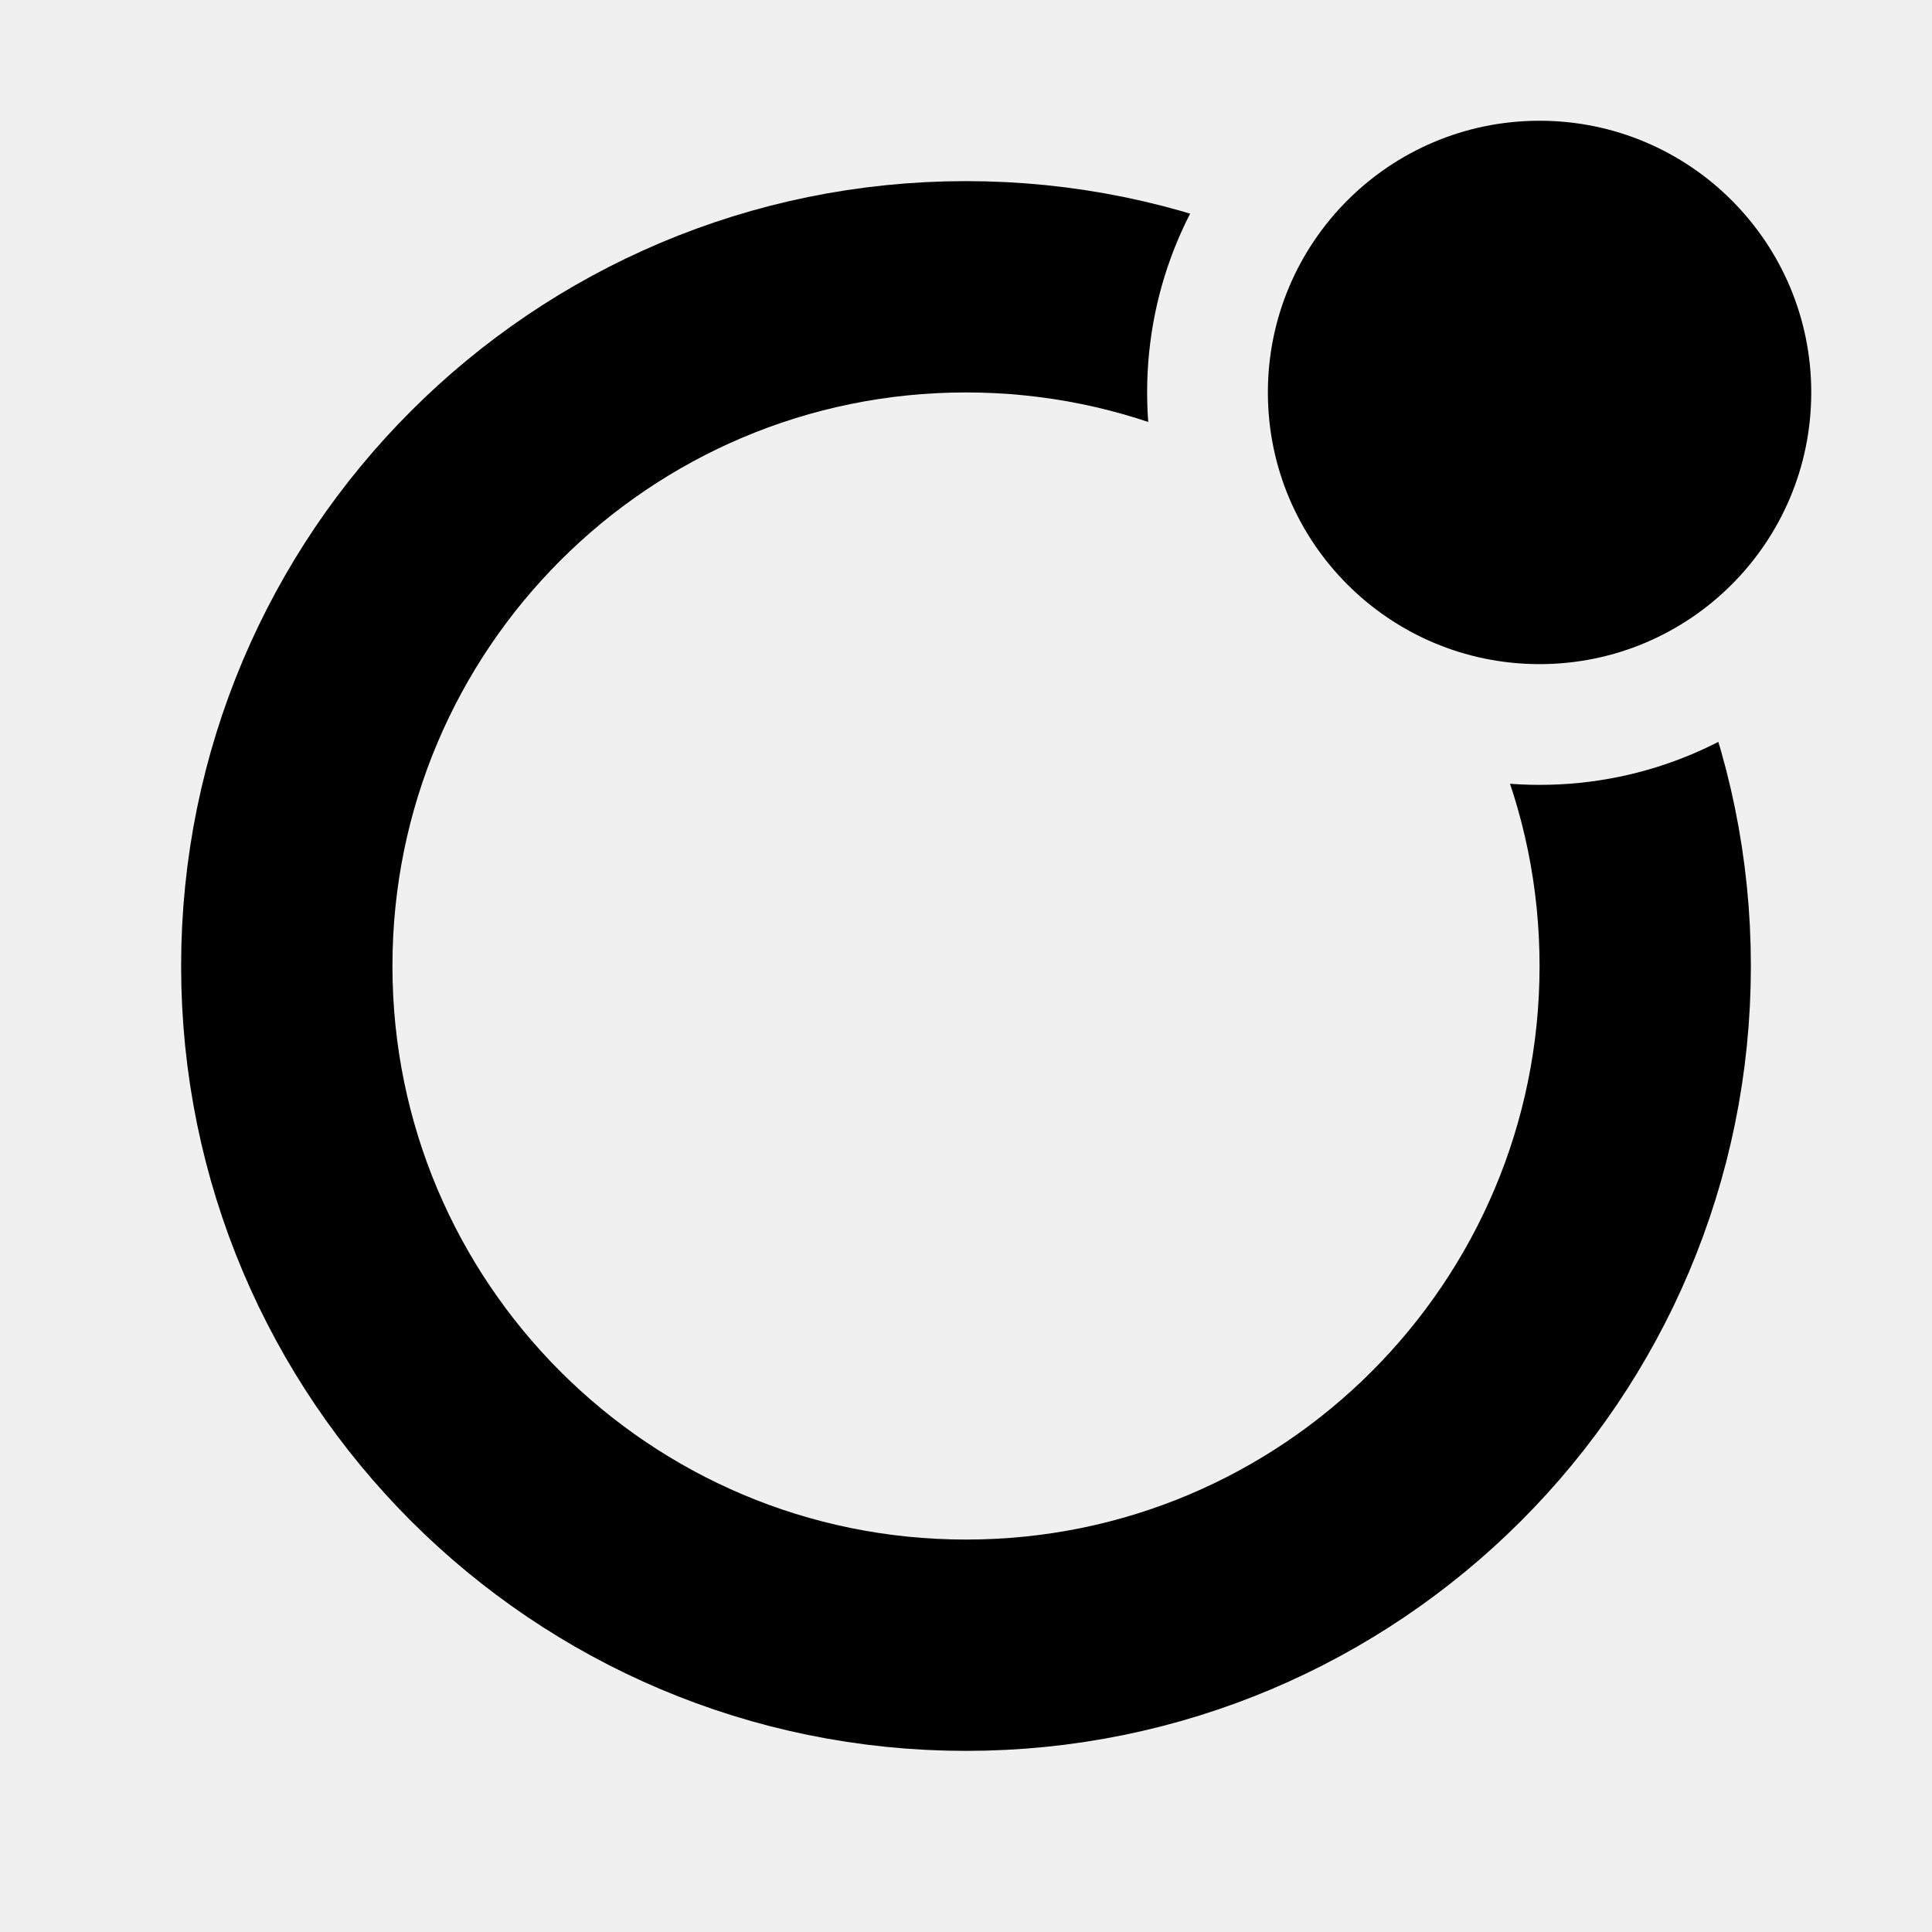
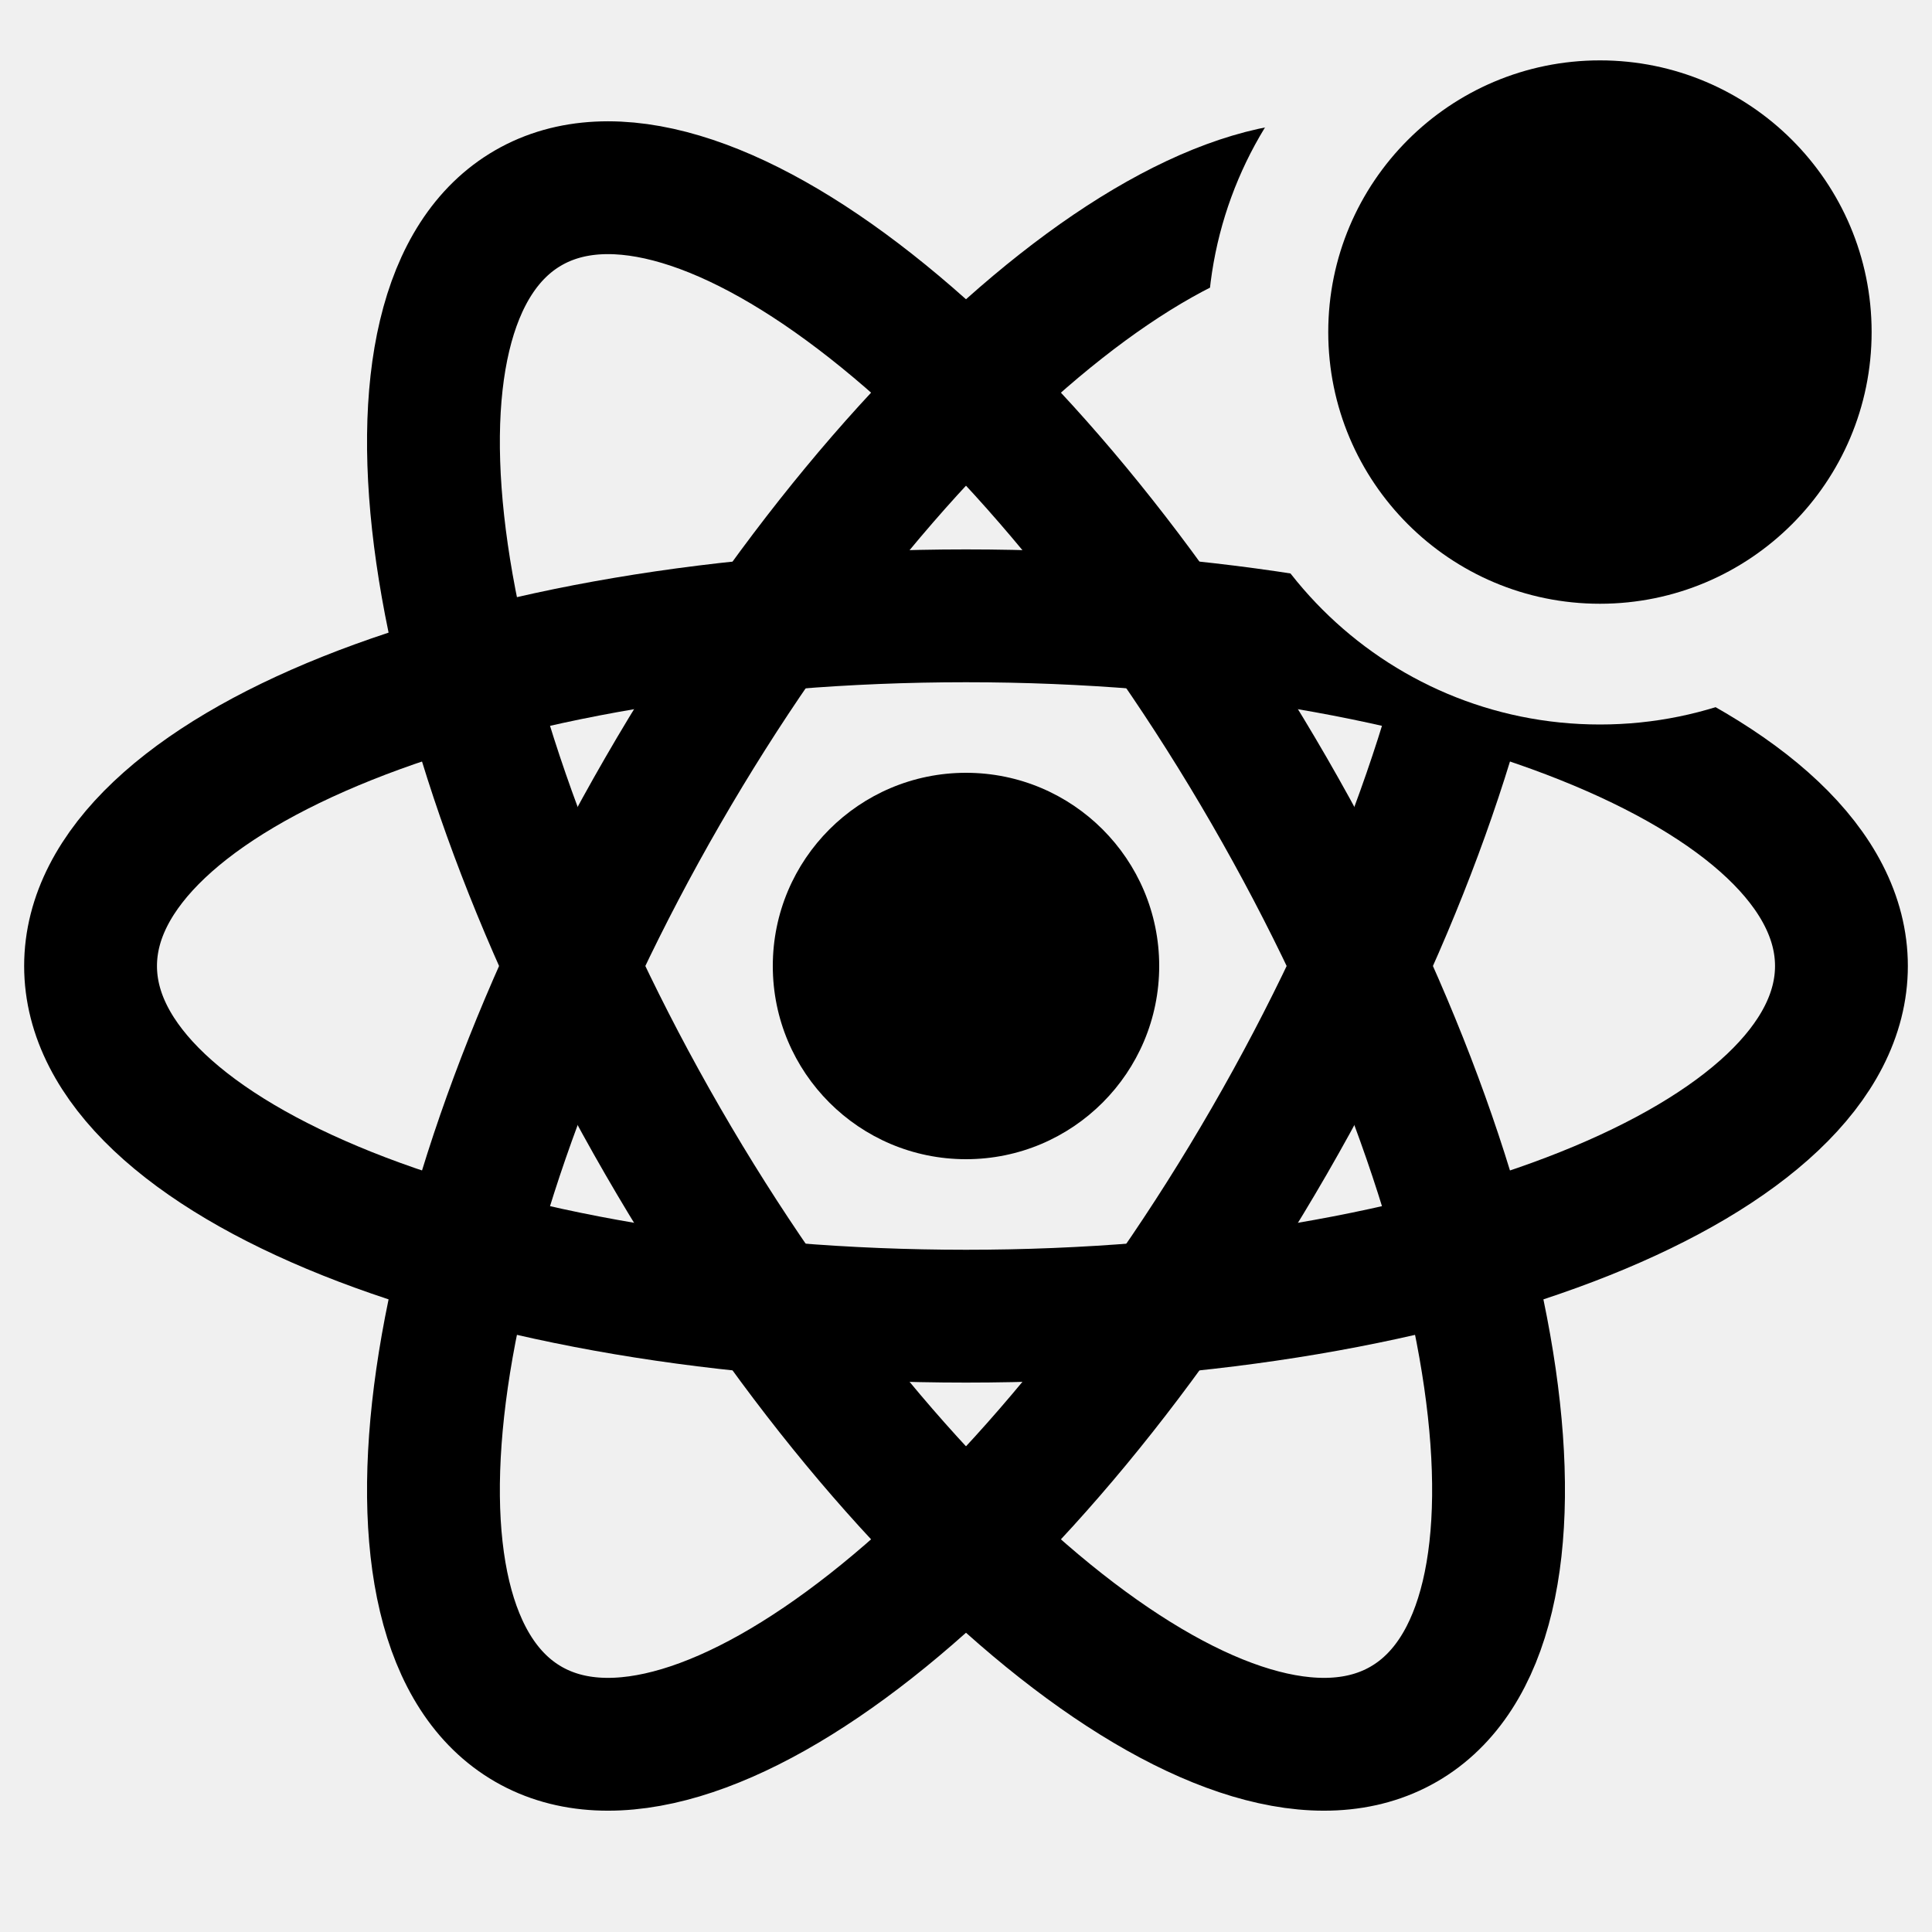
<svg xmlns="http://www.w3.org/2000/svg" viewBox="0 0 32 32">
-   <mask id="cut">
-     <rect width="32" height="32" fill="#fff" />
-     <circle cx="25.5" cy="6.5" r="6.5" fill="#000" />
-   </mask>
-   <circle cx="16" cy="16" r="11.25" fill="none" stroke="currentColor" stroke-width="3.5" mask="url(#cut)" />
-   <circle cx="25.5" cy="6.5" r="4.5" fill="currentColor" />
+   <defs>
+     <ellipse id="orbit" cx="16" cy="16" rx="14.5" ry="5.8" fill="none" stroke="currentColor" stroke-width="2.2" />
+     <mask id="cut">
+       <rect width="32" height="32" fill="#fff" />
+       <circle cx="26.5" cy="5.5" r="6.5" fill="#000" />
+     </mask>
+   </defs>
+   <g mask="url(#cut)">
+     <use href="#orbit" />
+     <use href="#orbit" transform="rotate(60 16 16)" />
+     <use href="#orbit" transform="rotate(120 16 16)" />
+     <circle cx="16" cy="16" r="3.2" fill="currentColor" />
+   </g>
+   <circle cx="26.5" cy="5.5" r="4.5" fill="currentColor" />
</svg>
